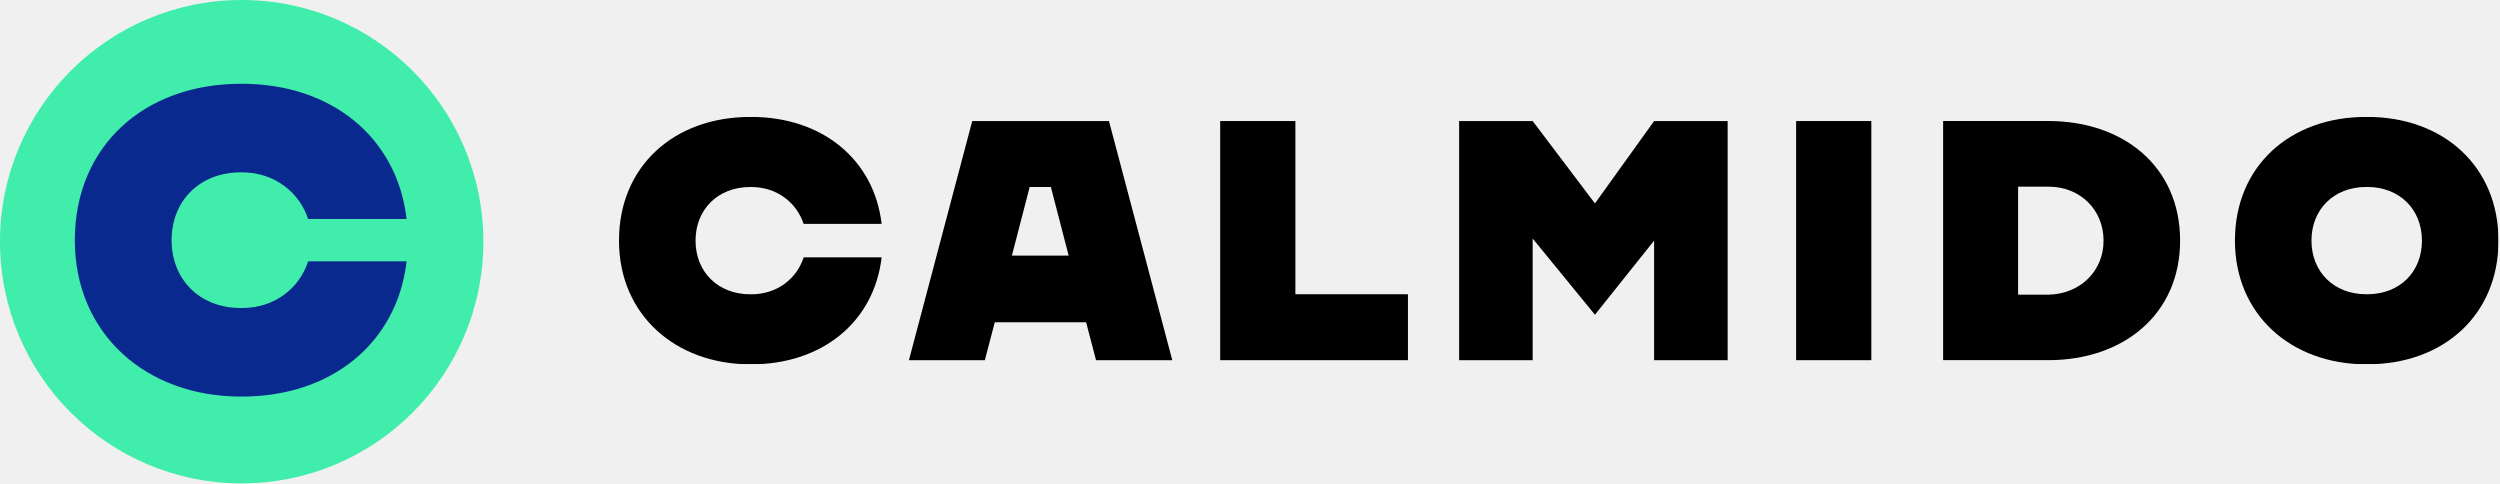
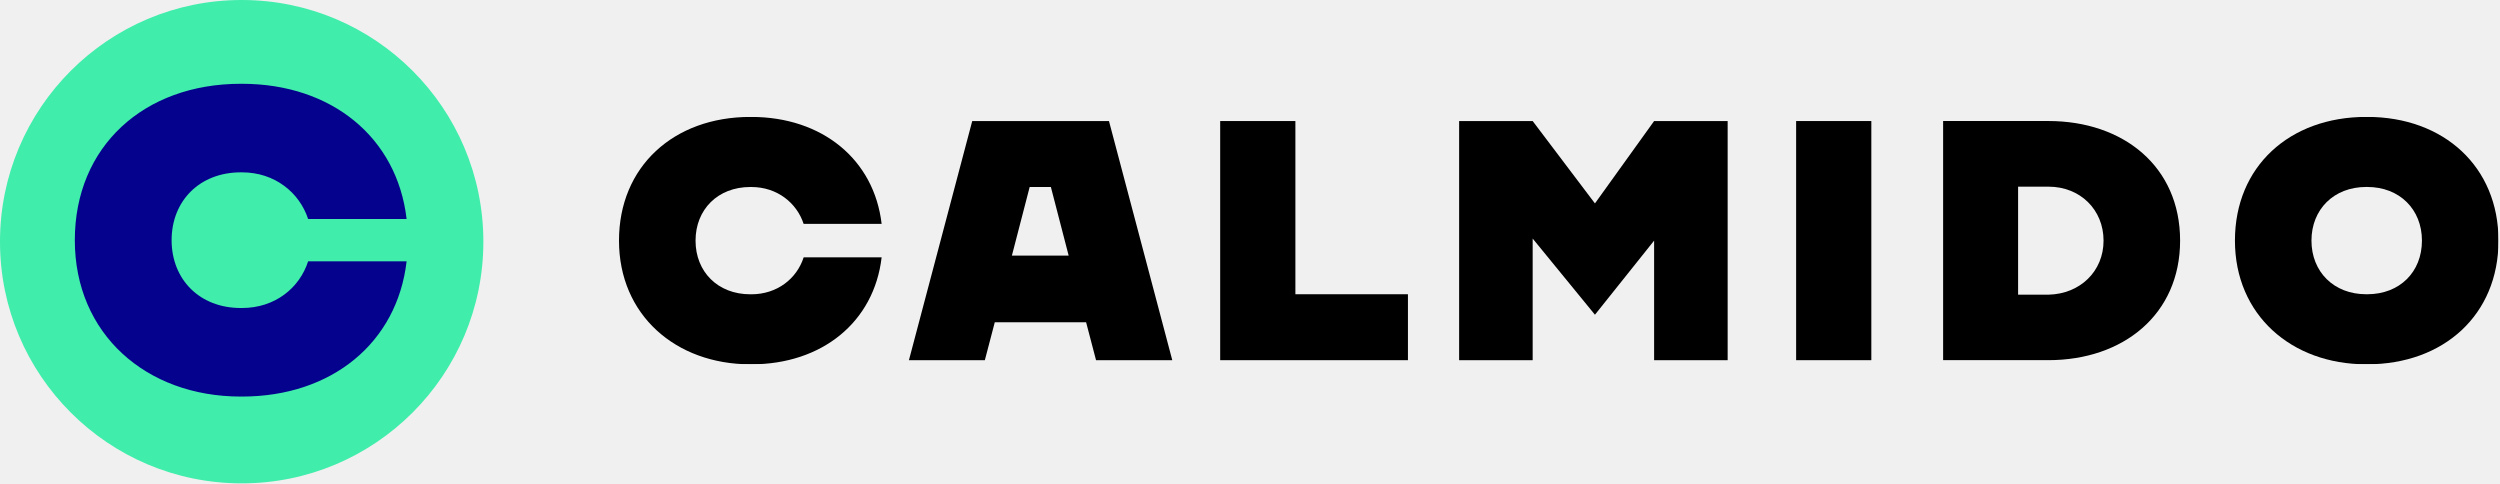
<svg xmlns="http://www.w3.org/2000/svg" width="1112" height="215" viewBox="0 0 1112 215" fill="none">
  <mask id="mask0_421_2523" style="mask-type:luminance" maskUnits="userSpaceOnUse" x="275" y="52" width="837" height="110">
    <path d="M1111.33 52H275.33V162H1111.33V52Z" fill="white" />
  </mask>
  <g mask="url(#mask0_421_2523)">
    <path d="M357.46 114.47H392.15C388.79 143.2 365.69 162.05 334.18 162.05H333.72C300.41 162 275.33 139.99 275.33 107.03C275.33 74.07 299.67 52.01 333.72 52.01H334.18C365.65 52.01 388.79 70.86 392.15 99.59H357.46C354.42 90.3 345.73 83.18 334.18 83.18H333.72C319.27 83.18 309.38 93.2 309.38 107.04C309.38 120.88 319.27 130.9 333.72 130.9H334.18C345.73 130.9 354.42 123.91 357.46 114.49V114.47Z" fill="currentColor" />
    <path d="M483.11 143.34H442.48L438.06 160.21H404.29L432.45 53.84H493.27L521.43 160.21H487.52L483.1 143.34H483.11ZM475.34 113.69L467.43 83.17H458L450.09 113.69H475.35H475.34Z" fill="currentColor" />
    <path d="M626.25 130.88V160.21H542.74V53.84H576.19V130.88H626.25Z" fill="currentColor" />
    <path d="M768.46 53.84V160.21H735.75V107.03L709.43 139.99L681.73 106.11V160.21H649.02V53.84H681.73L709.43 90.48L735.75 53.84H768.46Z" fill="currentColor" />
    <path d="M798.92 53.84H832.37V160.21H798.92V53.84Z" fill="currentColor" />
    <path d="M969.71 107.02C969.71 139.84 944.45 160.2 911.14 160.2H864.3V53.83H911.14C944.45 53.83 969.71 74.06 969.71 107.01V107.02ZM935.66 107.02C935.66 93.32 925.31 83.03 911.18 83.03H897.65V131.07H911.18C925.3 130.75 935.66 120.59 935.66 107.08V107.03V107.02Z" fill="currentColor" />
    <path d="M1111.33 107.02C1111.33 139.98 1086.99 162.04 1052.94 162.04H1052.48C1019.17 162.04 994.1 140.02 994.1 107.02C994.1 74.02 1018.44 52 1052.48 52H1052.94C1087.04 52 1111.33 74.2 1111.33 107.02ZM1077.28 107.02C1077.28 93.18 1067.39 83.16 1052.94 83.16H1052.48C1038.04 83.16 1028.14 93.18 1028.14 107.02C1028.14 120.86 1038.04 130.88 1052.48 130.88H1052.94C1067.39 130.88 1077.28 121 1077.28 107.02Z" fill="currentColor" />
  </g>
  <path d="M107.5 215C166.871 215 215 166.871 215 107.5C215 48.129 166.871 0 107.5 0C48.129 0 0 48.129 0 107.5C0 166.871 48.129 215 107.5 215Z" fill="#40EDAB" />
-   <path d="M137.05 116.25H180.86C176.63 152.57 147.43 176.39 107.65 176.39H107.07C64.99 176.39 33.28 148.53 33.28 106.83C33.28 65.13 64.02 37.27 107.07 37.27H107.65C147.43 37.27 176.63 61.1 180.86 97.41H137.05C133.21 85.69 122.25 76.66 107.65 76.66H107.07C88.82 76.66 76.33 89.34 76.33 106.83C76.33 124.32 88.82 137 107.07 137H107.65C122.25 137 133.21 128.16 137.05 116.25Z" fill="#09298E" />
+   <path d="M137.05 116.25H180.86C176.63 152.57 147.43 176.39 107.65 176.39H107.07C64.99 176.39 33.28 148.53 33.28 106.83C33.28 65.13 64.02 37.27 107.07 37.27H107.65C147.43 37.27 176.63 61.1 180.86 97.41H137.05C133.21 85.69 122.25 76.66 107.65 76.66H107.07C88.82 76.66 76.33 89.34 76.33 106.83C76.33 124.32 88.82 137 107.07 137H107.65C122.25 137 133.21 128.16 137.05 116.25Z" fill="#05028E" />
</svg>
